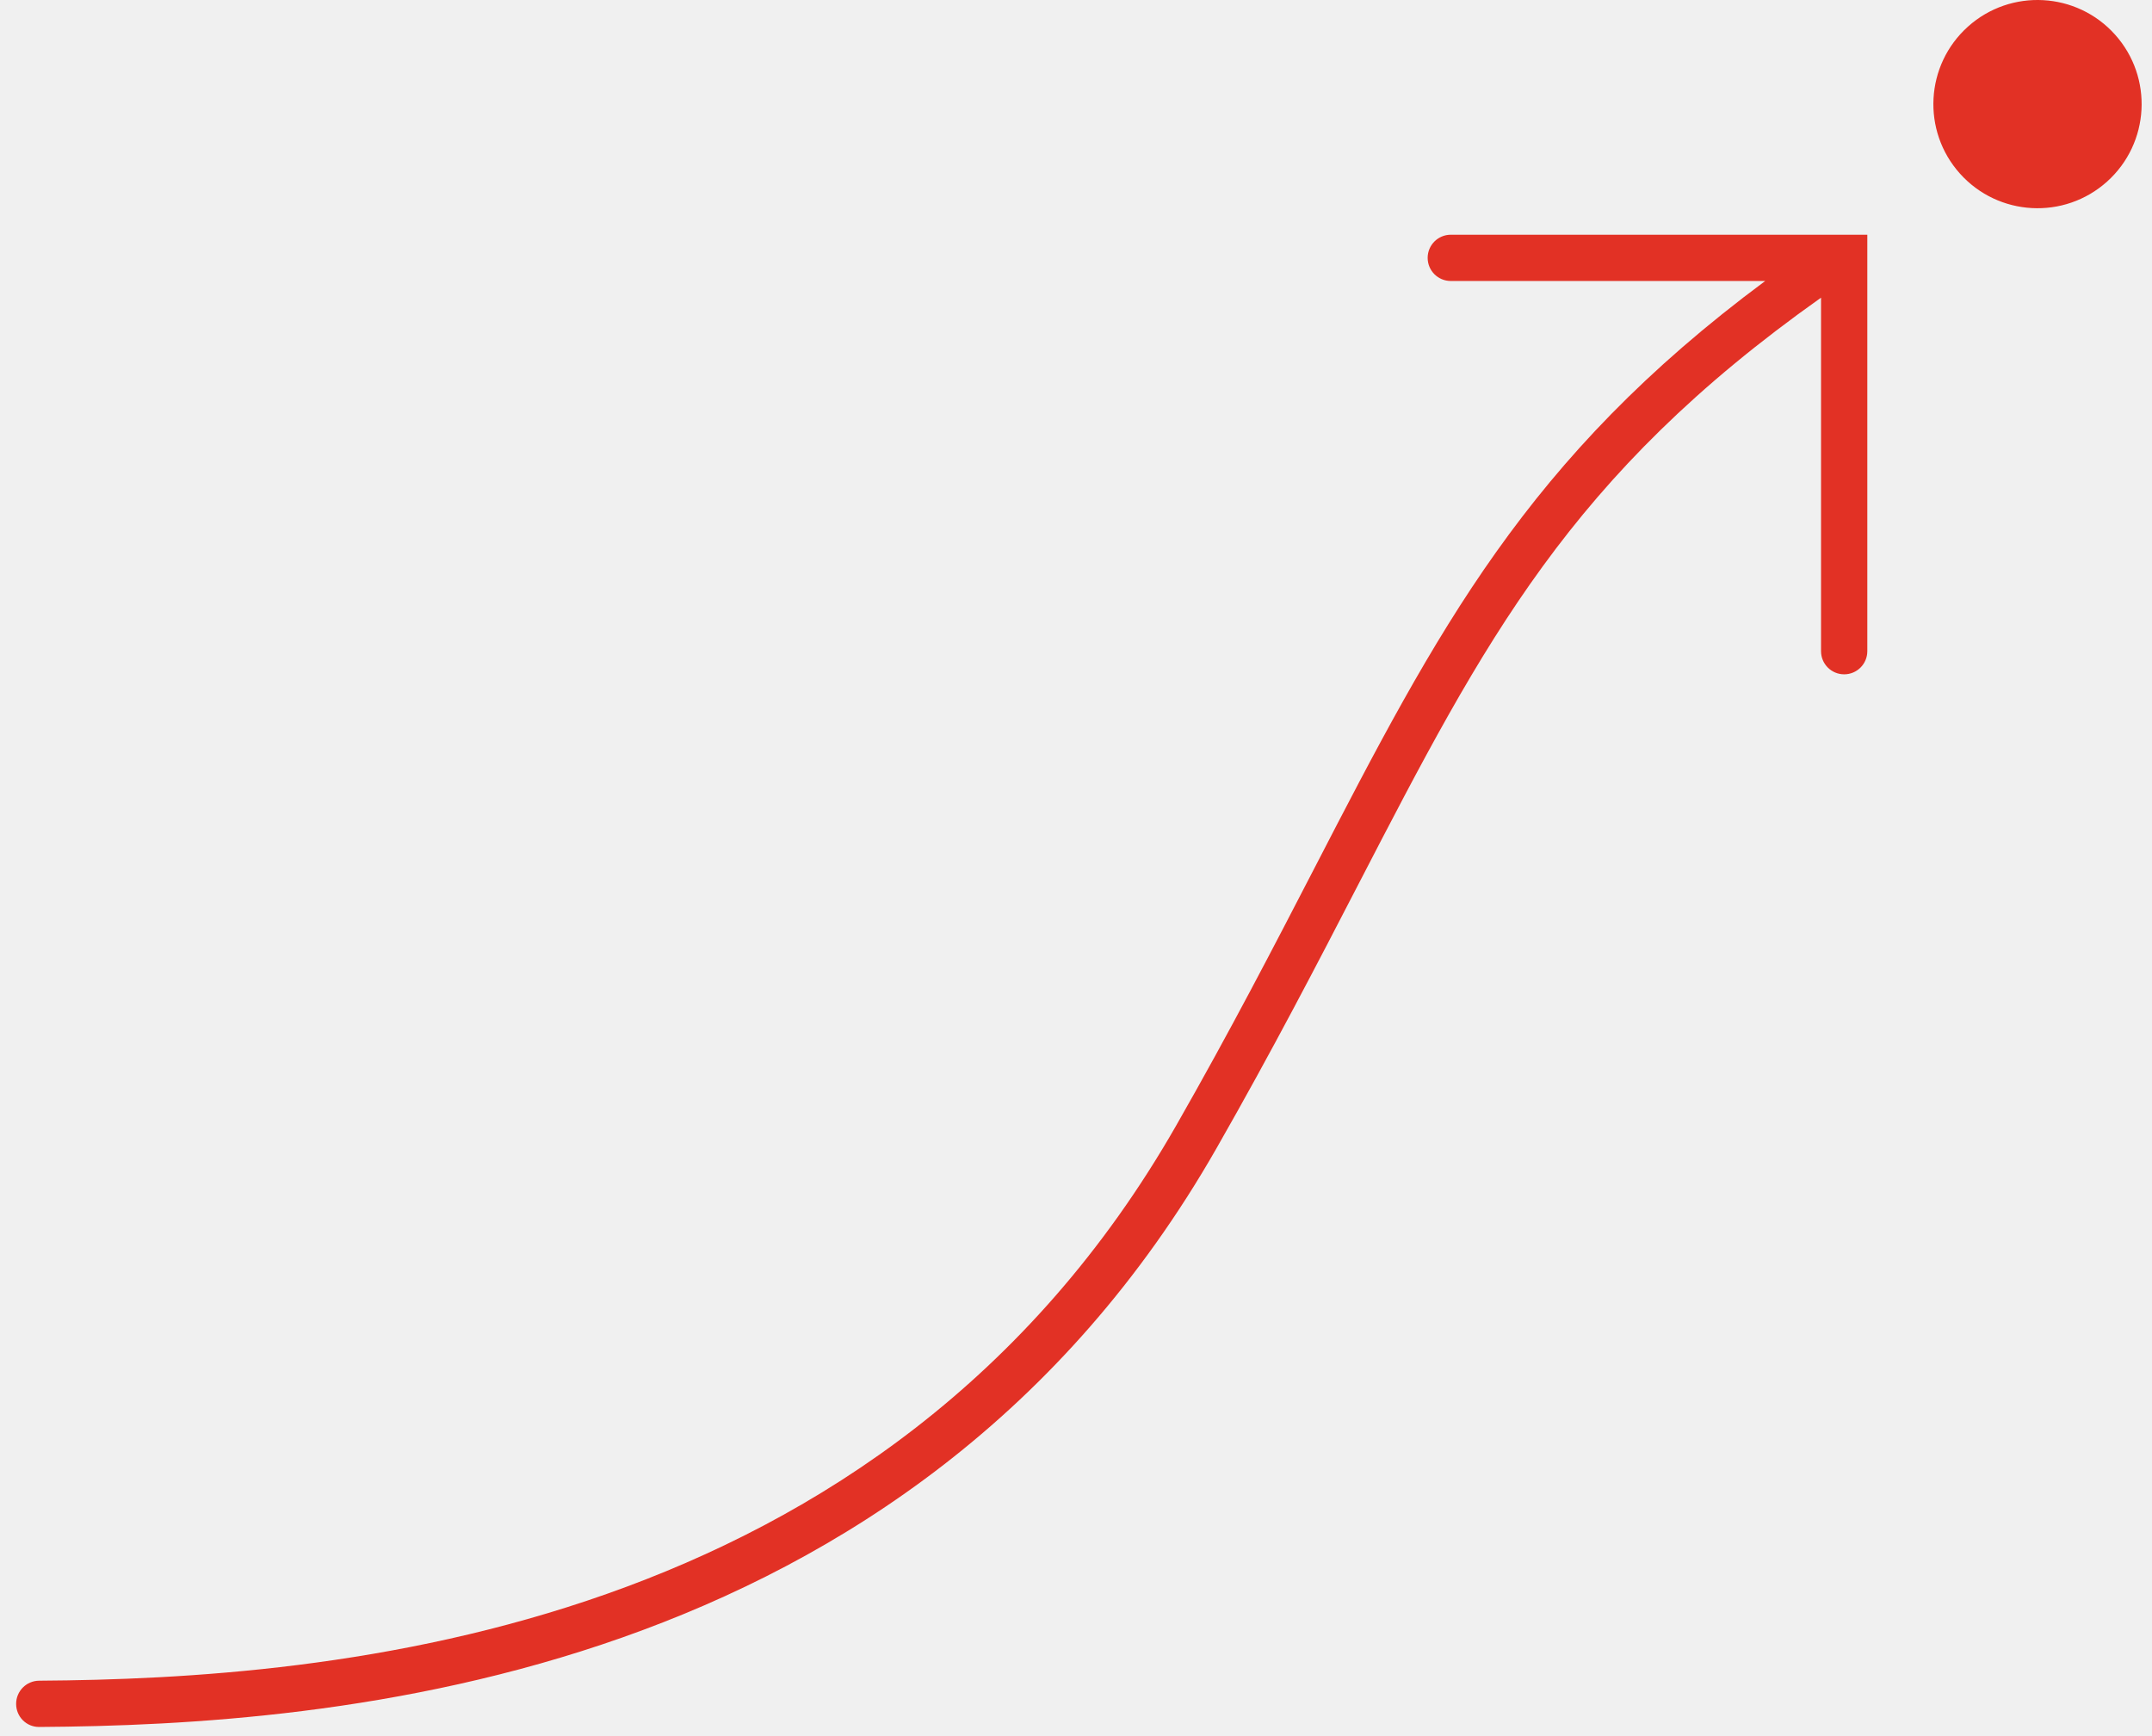
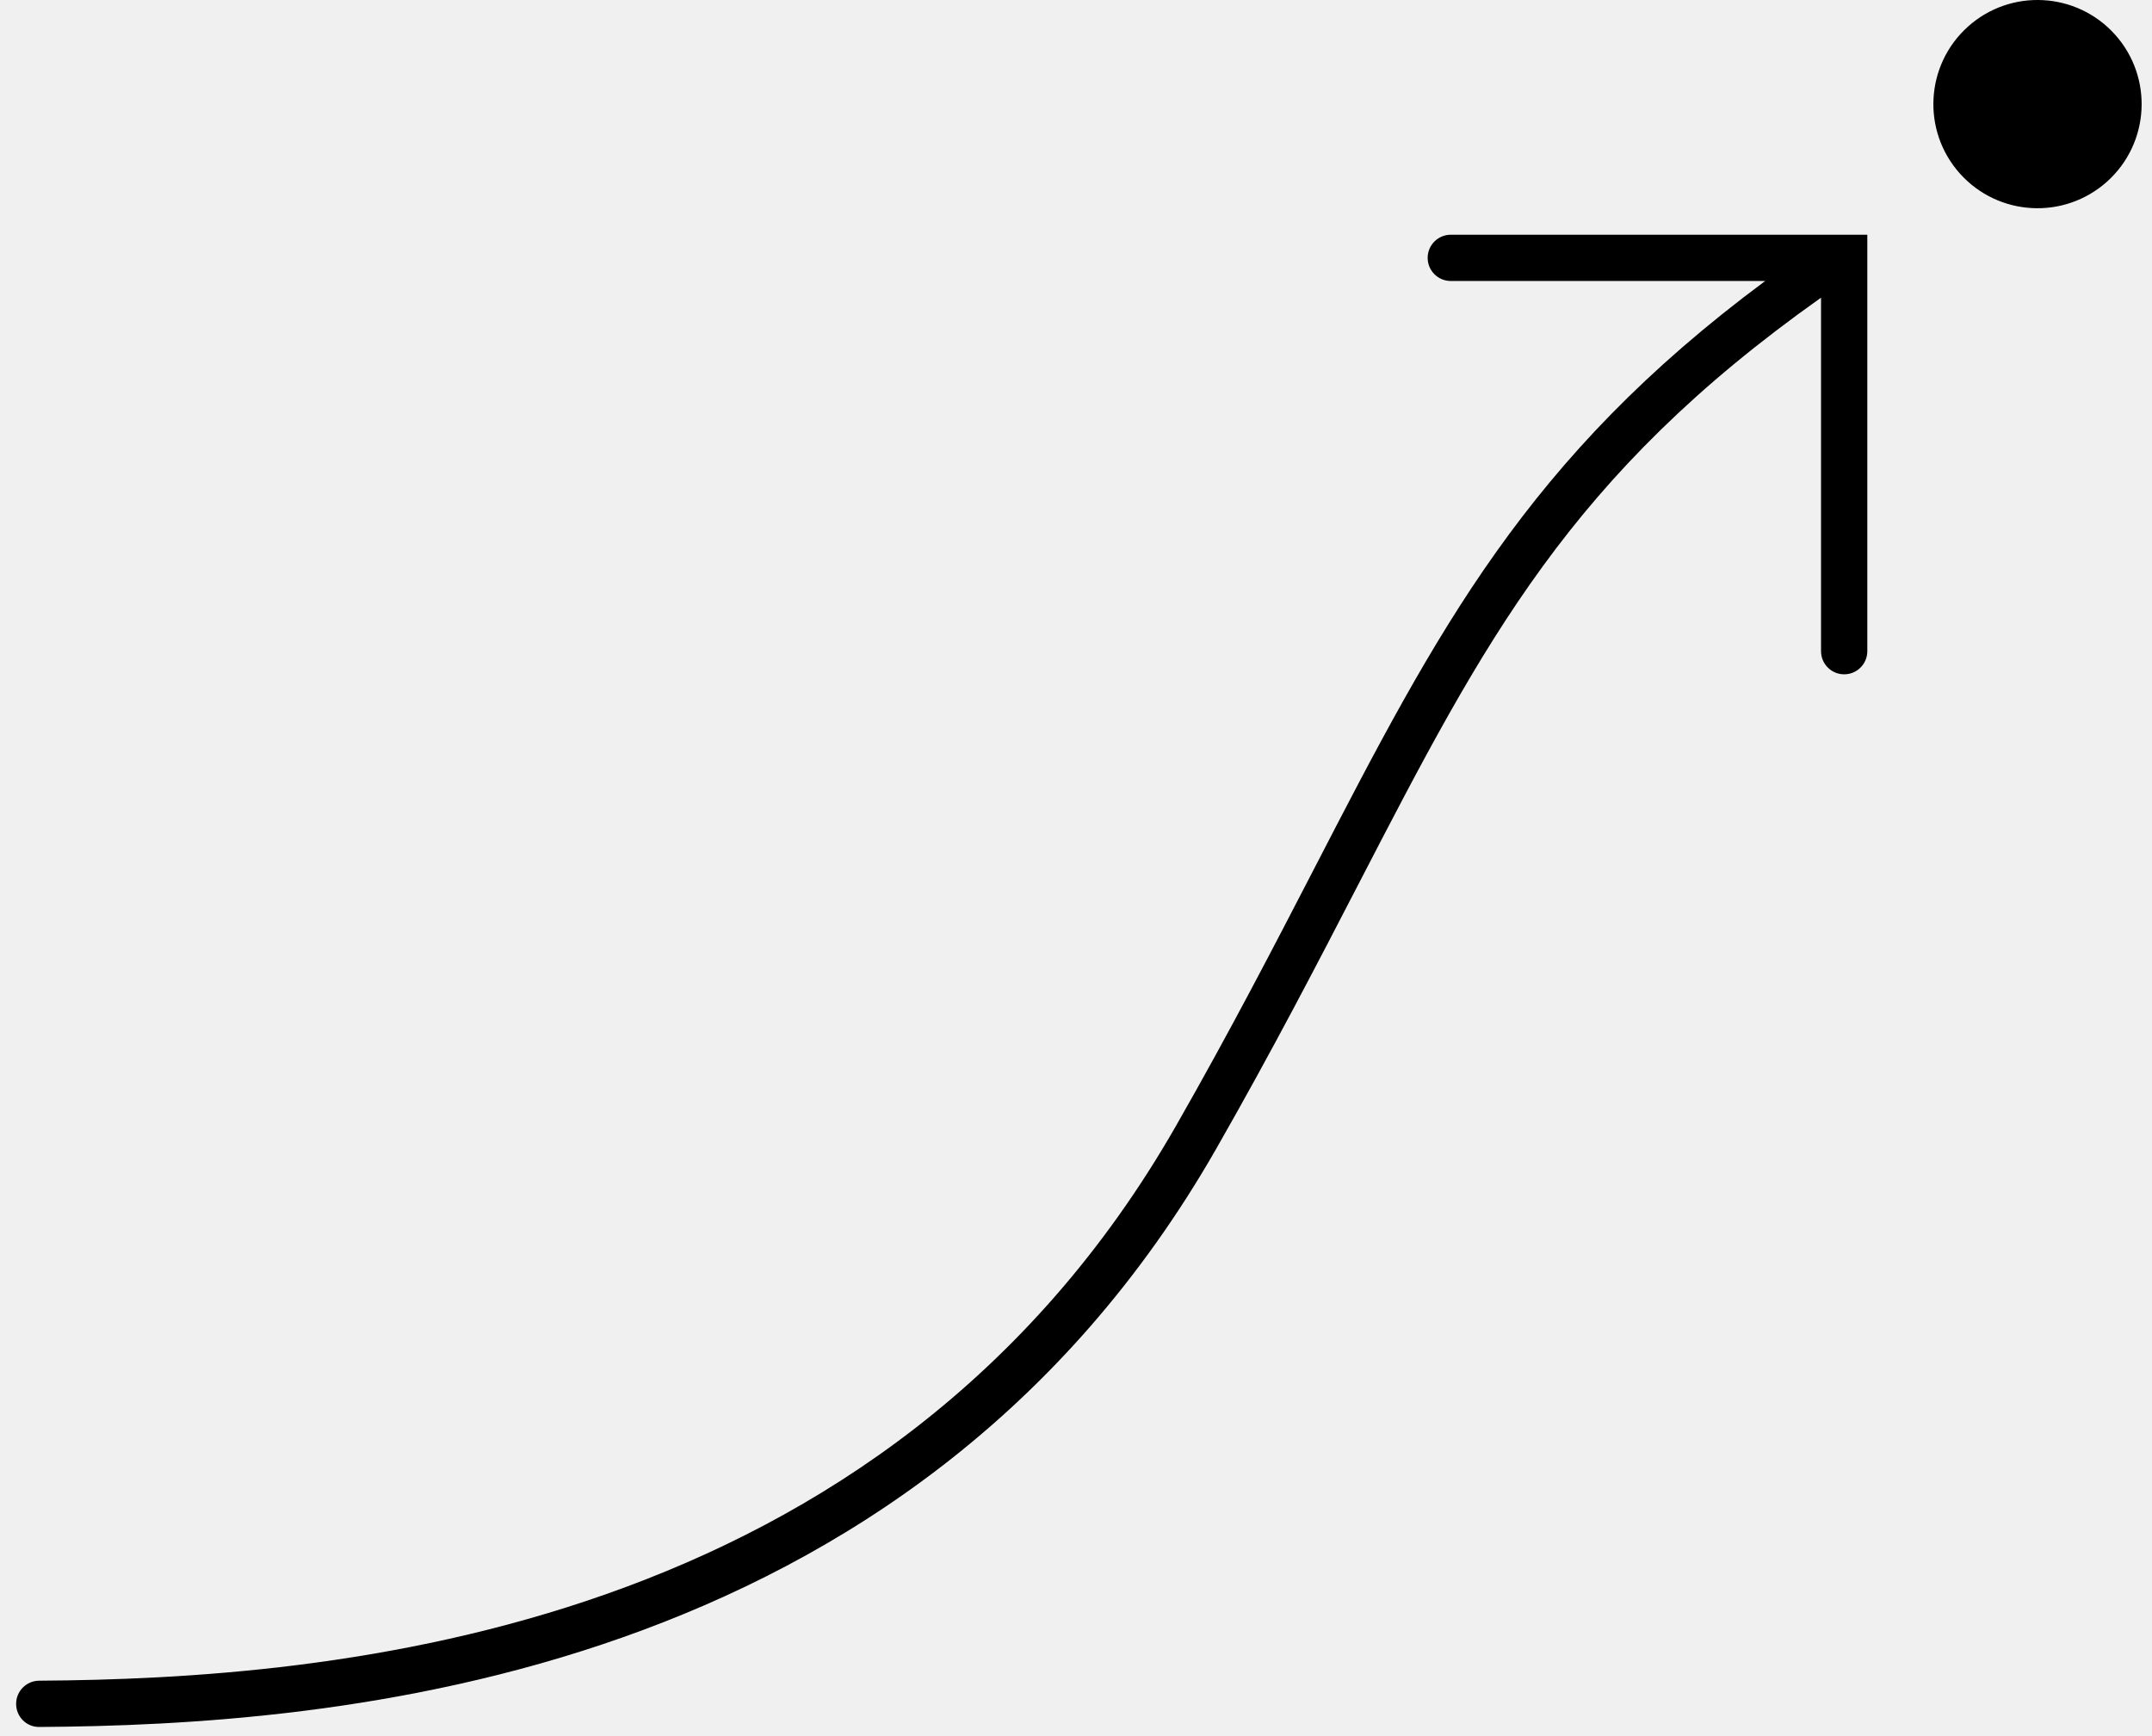
<svg xmlns="http://www.w3.org/2000/svg" width="93" height="75" viewBox="0 0 93 75" fill="none">
-   <g id="Frame 1041">
-     <path id="Union" fill-rule="evenodd" clip-rule="evenodd" d="M91.057 7.85C92.907 6.19 93.061 3.345 91.402 1.495C89.742 -0.355 86.897 -0.509 85.047 1.15C83.197 2.81 83.043 5.655 84.702 7.505C86.362 9.355 89.207 9.509 91.057 7.85ZM80.697 10.145V28.145C80.697 28.698 80.249 29.145 79.697 29.145C79.145 29.145 78.697 28.698 78.697 28.145V12.866C67.846 20.551 64.169 27.658 58.704 38.22L58.704 38.22L58.704 38.22C56.944 41.623 54.997 45.385 52.566 49.641C39.361 72.749 14.258 74.562 1.692 74.642C1.14 74.645 0.697 74.197 0.697 73.645C0.697 73.093 1.14 72.645 1.693 72.642C14.206 72.56 38.217 70.719 50.829 48.648C53.167 44.557 55.066 40.883 56.807 37.516L56.807 37.516C62.125 27.227 65.96 19.808 76.284 12.145L62.697 12.145C62.145 12.145 61.697 11.698 61.697 11.145C61.697 10.593 62.145 10.145 62.697 10.145H80.697Z" fill="#E23125" />
+   <g clip-path="url(#clip0_104_34)">
+     <path fill-rule="evenodd" clip-rule="evenodd" d="M91.057 7.85C92.907 6.19 93.061 3.345 91.402 1.495C89.742 -0.355 86.897 -0.509 85.047 1.15C83.197 2.81 83.043 5.655 84.702 7.505C86.362 9.355 89.207 9.509 91.057 7.85ZM80.697 10.145V28.145C80.697 28.698 80.249 29.145 79.697 29.145C79.145 29.145 78.697 28.698 78.697 28.145V12.866C67.846 20.551 64.169 27.658 58.704 38.22L58.704 38.22L58.704 38.22C56.944 41.623 54.997 45.385 52.566 49.641C39.361 72.749 14.258 74.562 1.692 74.642C1.14 74.645 0.697 74.197 0.697 73.645C0.697 73.093 1.14 72.645 1.693 72.642C14.206 72.56 38.217 70.719 50.829 48.648C53.167 44.557 55.066 40.883 56.807 37.516C62.125 27.227 65.96 19.808 76.284 12.145H62.697C62.145 12.145 61.697 11.698 61.697 11.145C61.697 10.593 62.145 10.145 62.697 10.145H80.697Z" fill="black" />
  </g>
+   <defs>
+     <clipPath id="clip0_104_34">
+       <rect width="93" height="75" fill="white" />
+     </clipPath>
+   </defs>
</svg>
